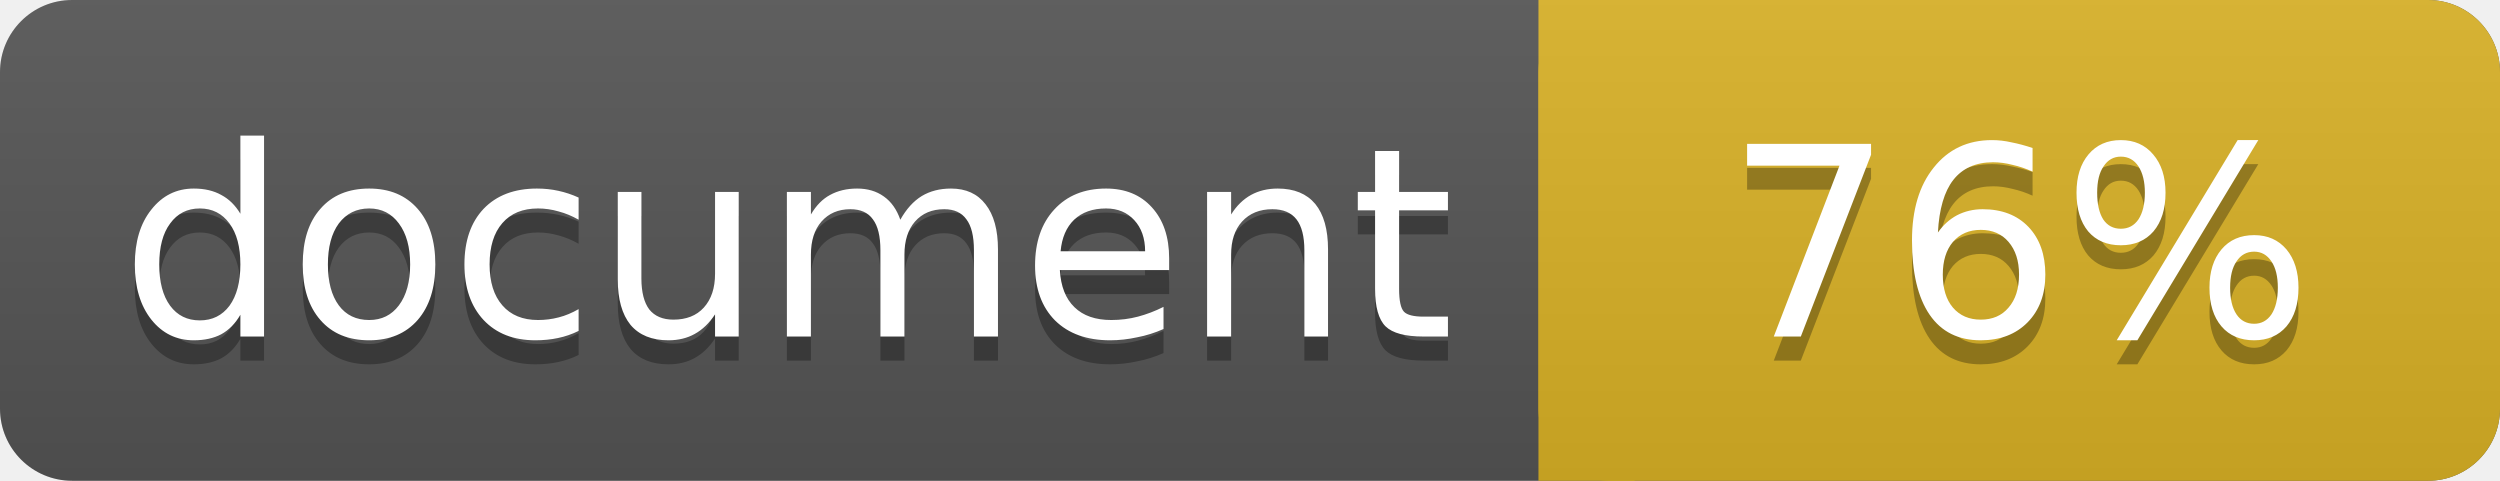
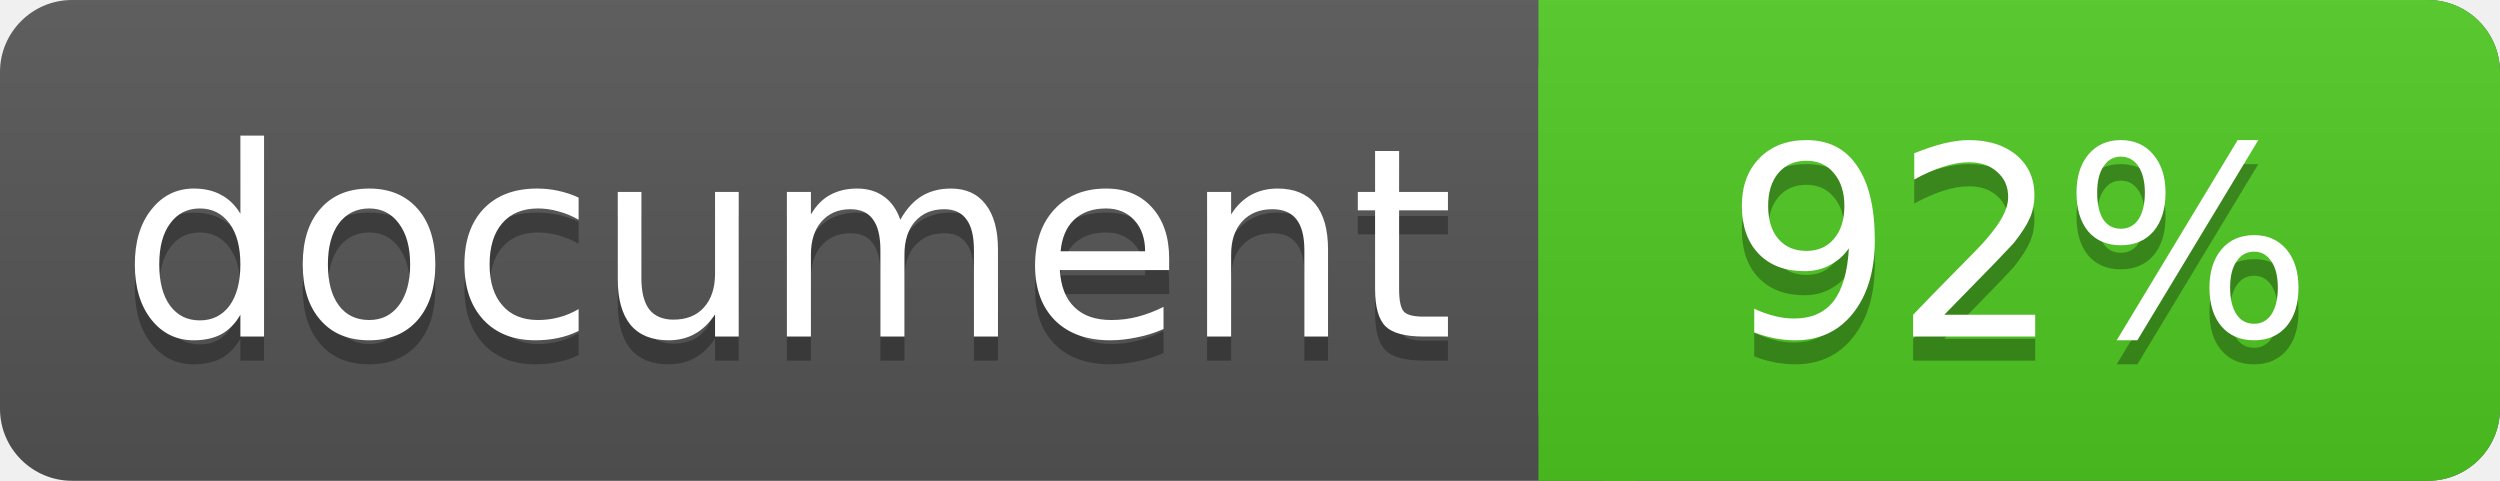
<svg xmlns="http://www.w3.org/2000/svg" width="104" height="20">
  <linearGradient id="a" x2="0" y2="100%">
    <stop offset="0" stop-color="#bbb" stop-opacity=".1" />
    <stop offset="1" stop-opacity=".1" />
  </linearGradient>
  <rect rx="3" width="104" height="20" fill="#555" />
-   <rect rx="3" x="64" width="40" height="20" fill="#dab226" />
-   <path fill="#dab226" d="M64 0h4v20h-4z" />
+   <rect rx="3" x="64" width="40" height="20" fill="#4fc921" />
+   <path fill="#4fc921" d="M64 0h4v20h-4z" />
  <rect rx="3" width="104" height="20" fill="url(#a)" />
  <g fill="#fff" font-family="DejaVu Sans,Verdana,Geneva,sans-serif" font-size="11">
    <g text-anchor="left">
      <text x="5" y="15" fill="#010101" fill-opacity=".3">document</text>
      <text x="5" y="14">document</text>
    </g>
    <g text-anchor="middle">
-       <text x="84" y="15" fill="#010101" fill-opacity=".3">76%</text>
-       <text x="84" y="14">76%</text>
+       <text x="84" y="15" fill="#010101" fill-opacity=".3">92%</text>
+       <text x="84" y="14">92%</text>
    </g>
  </g>
</svg>
